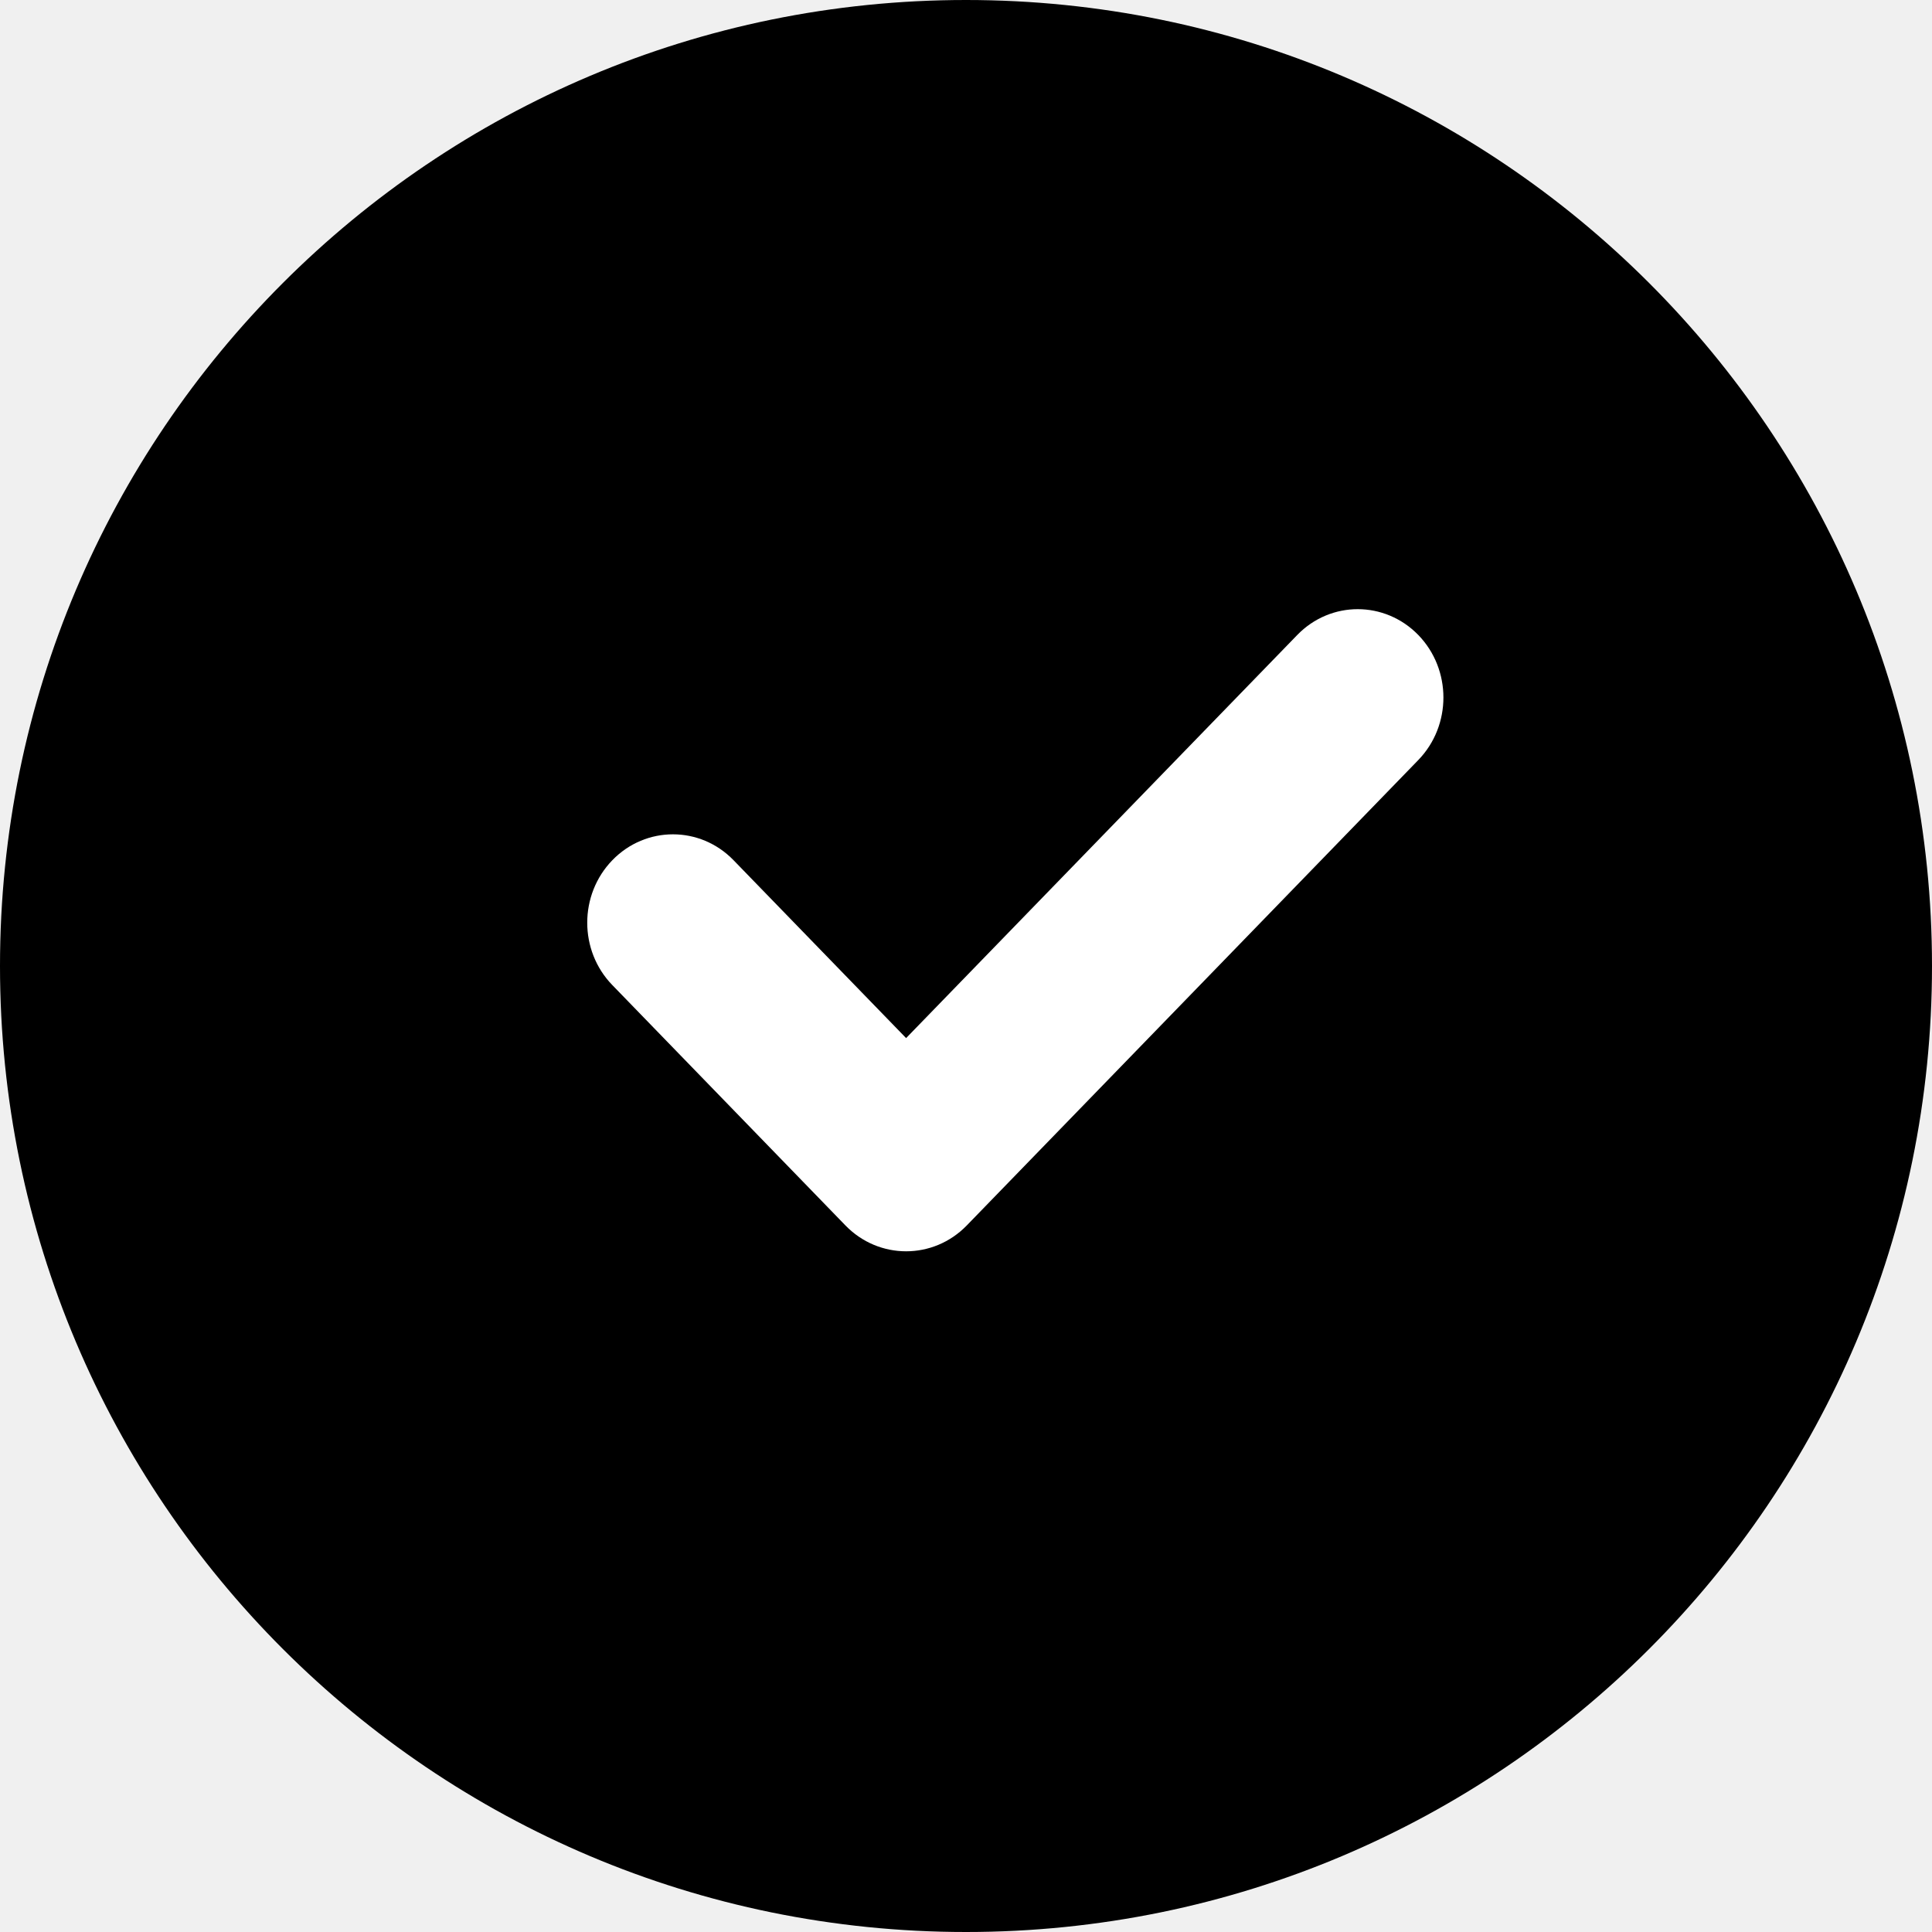
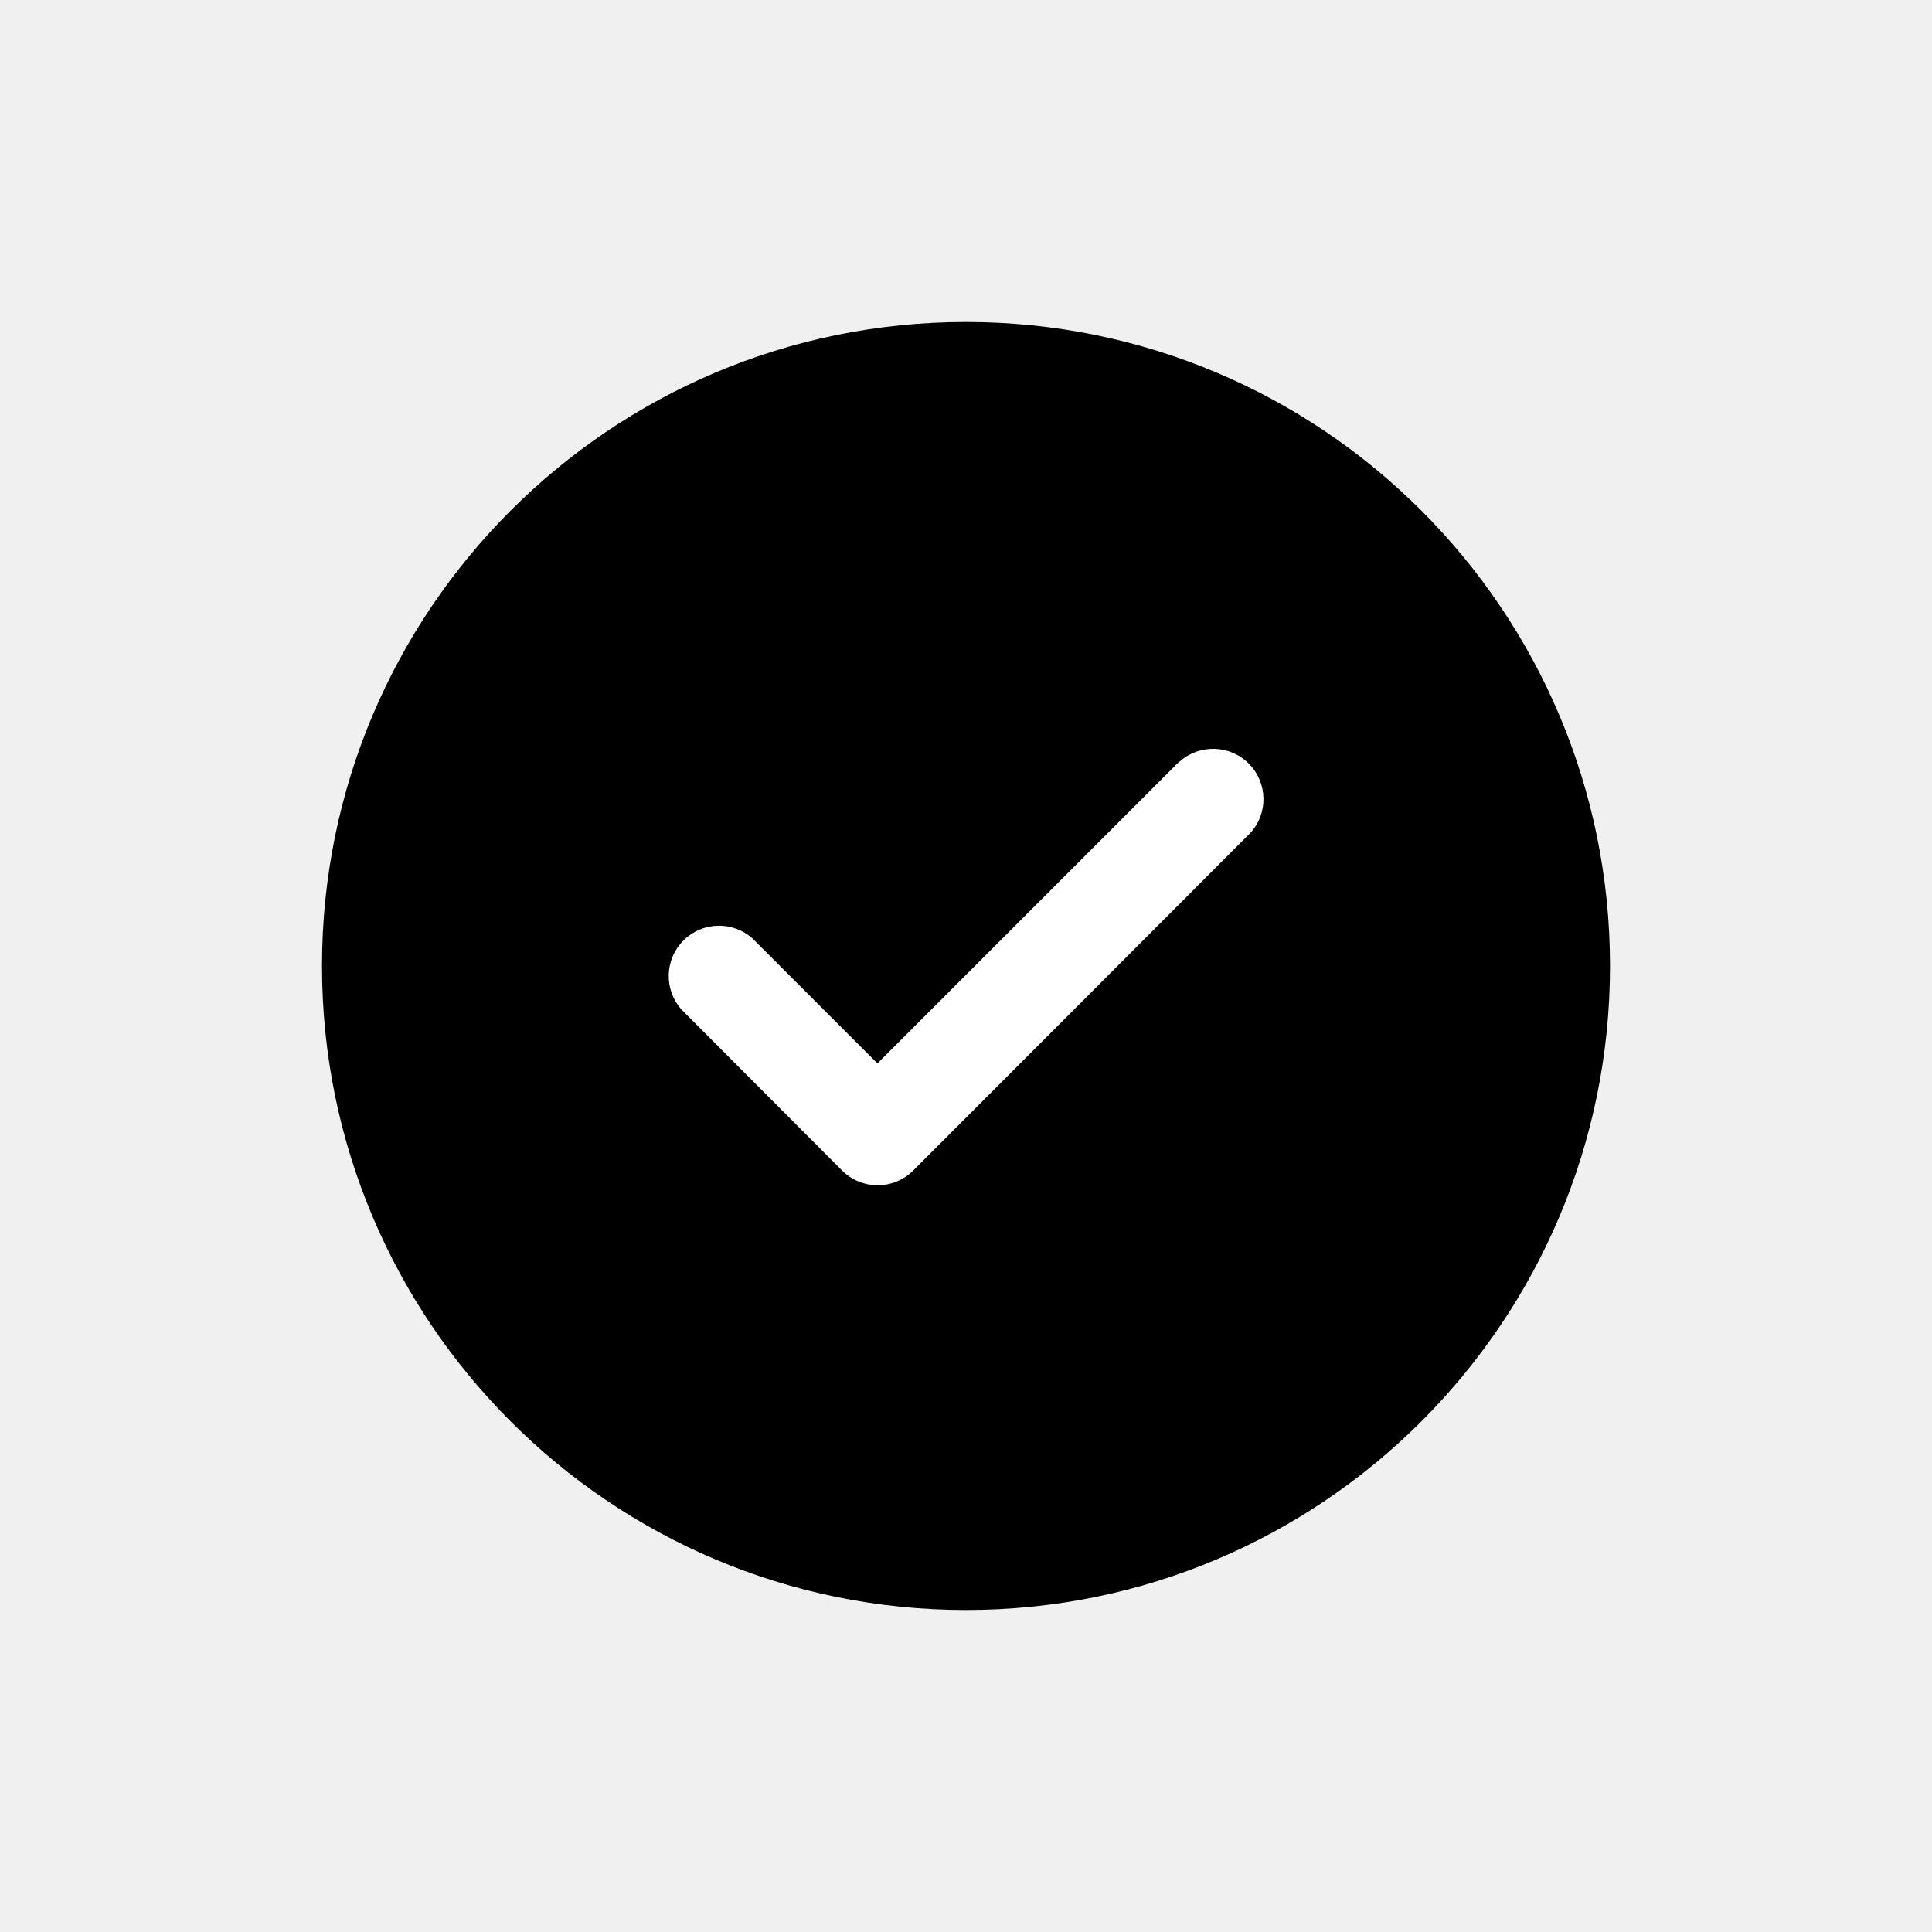
- <svg xmlns="http://www.w3.org/2000/svg" viewBox="0 0 16 16" fill="none">
-   <circle cx="8" cy="8" r="8" fill="currentcolor" />
-   <path d="M11.746 6.294L8.006 10.149C7.729 10.434 7.279 10.434 7.002 10.149L5.071 8.158C4.794 7.873 4.794 7.41 5.071 7.124C5.348 6.838 5.798 6.838 6.075 7.124L7.504 8.597L10.743 5.259C11.02 4.973 11.469 4.974 11.746 5.259C12.023 5.545 12.023 6.008 11.746 6.294Z" fill="white" />
+ <svg xmlns="http://www.w3.org/2000/svg" fill="none" viewBox="0 0 48 48">
+   <circle cx="24" cy="24" r="16" fill="currentColor" />
+   <path fill="#fff" d="m29.3 18.92-7.5 7.5-3.1-3.1a1.25 1.25 0 0 0-1.77 1.76l3.99 4a1.25 1.25 0 0 0 1.77 0l8.38-8.39a1.25 1.25 0 0 0-1.76-1.77" />
</svg>
